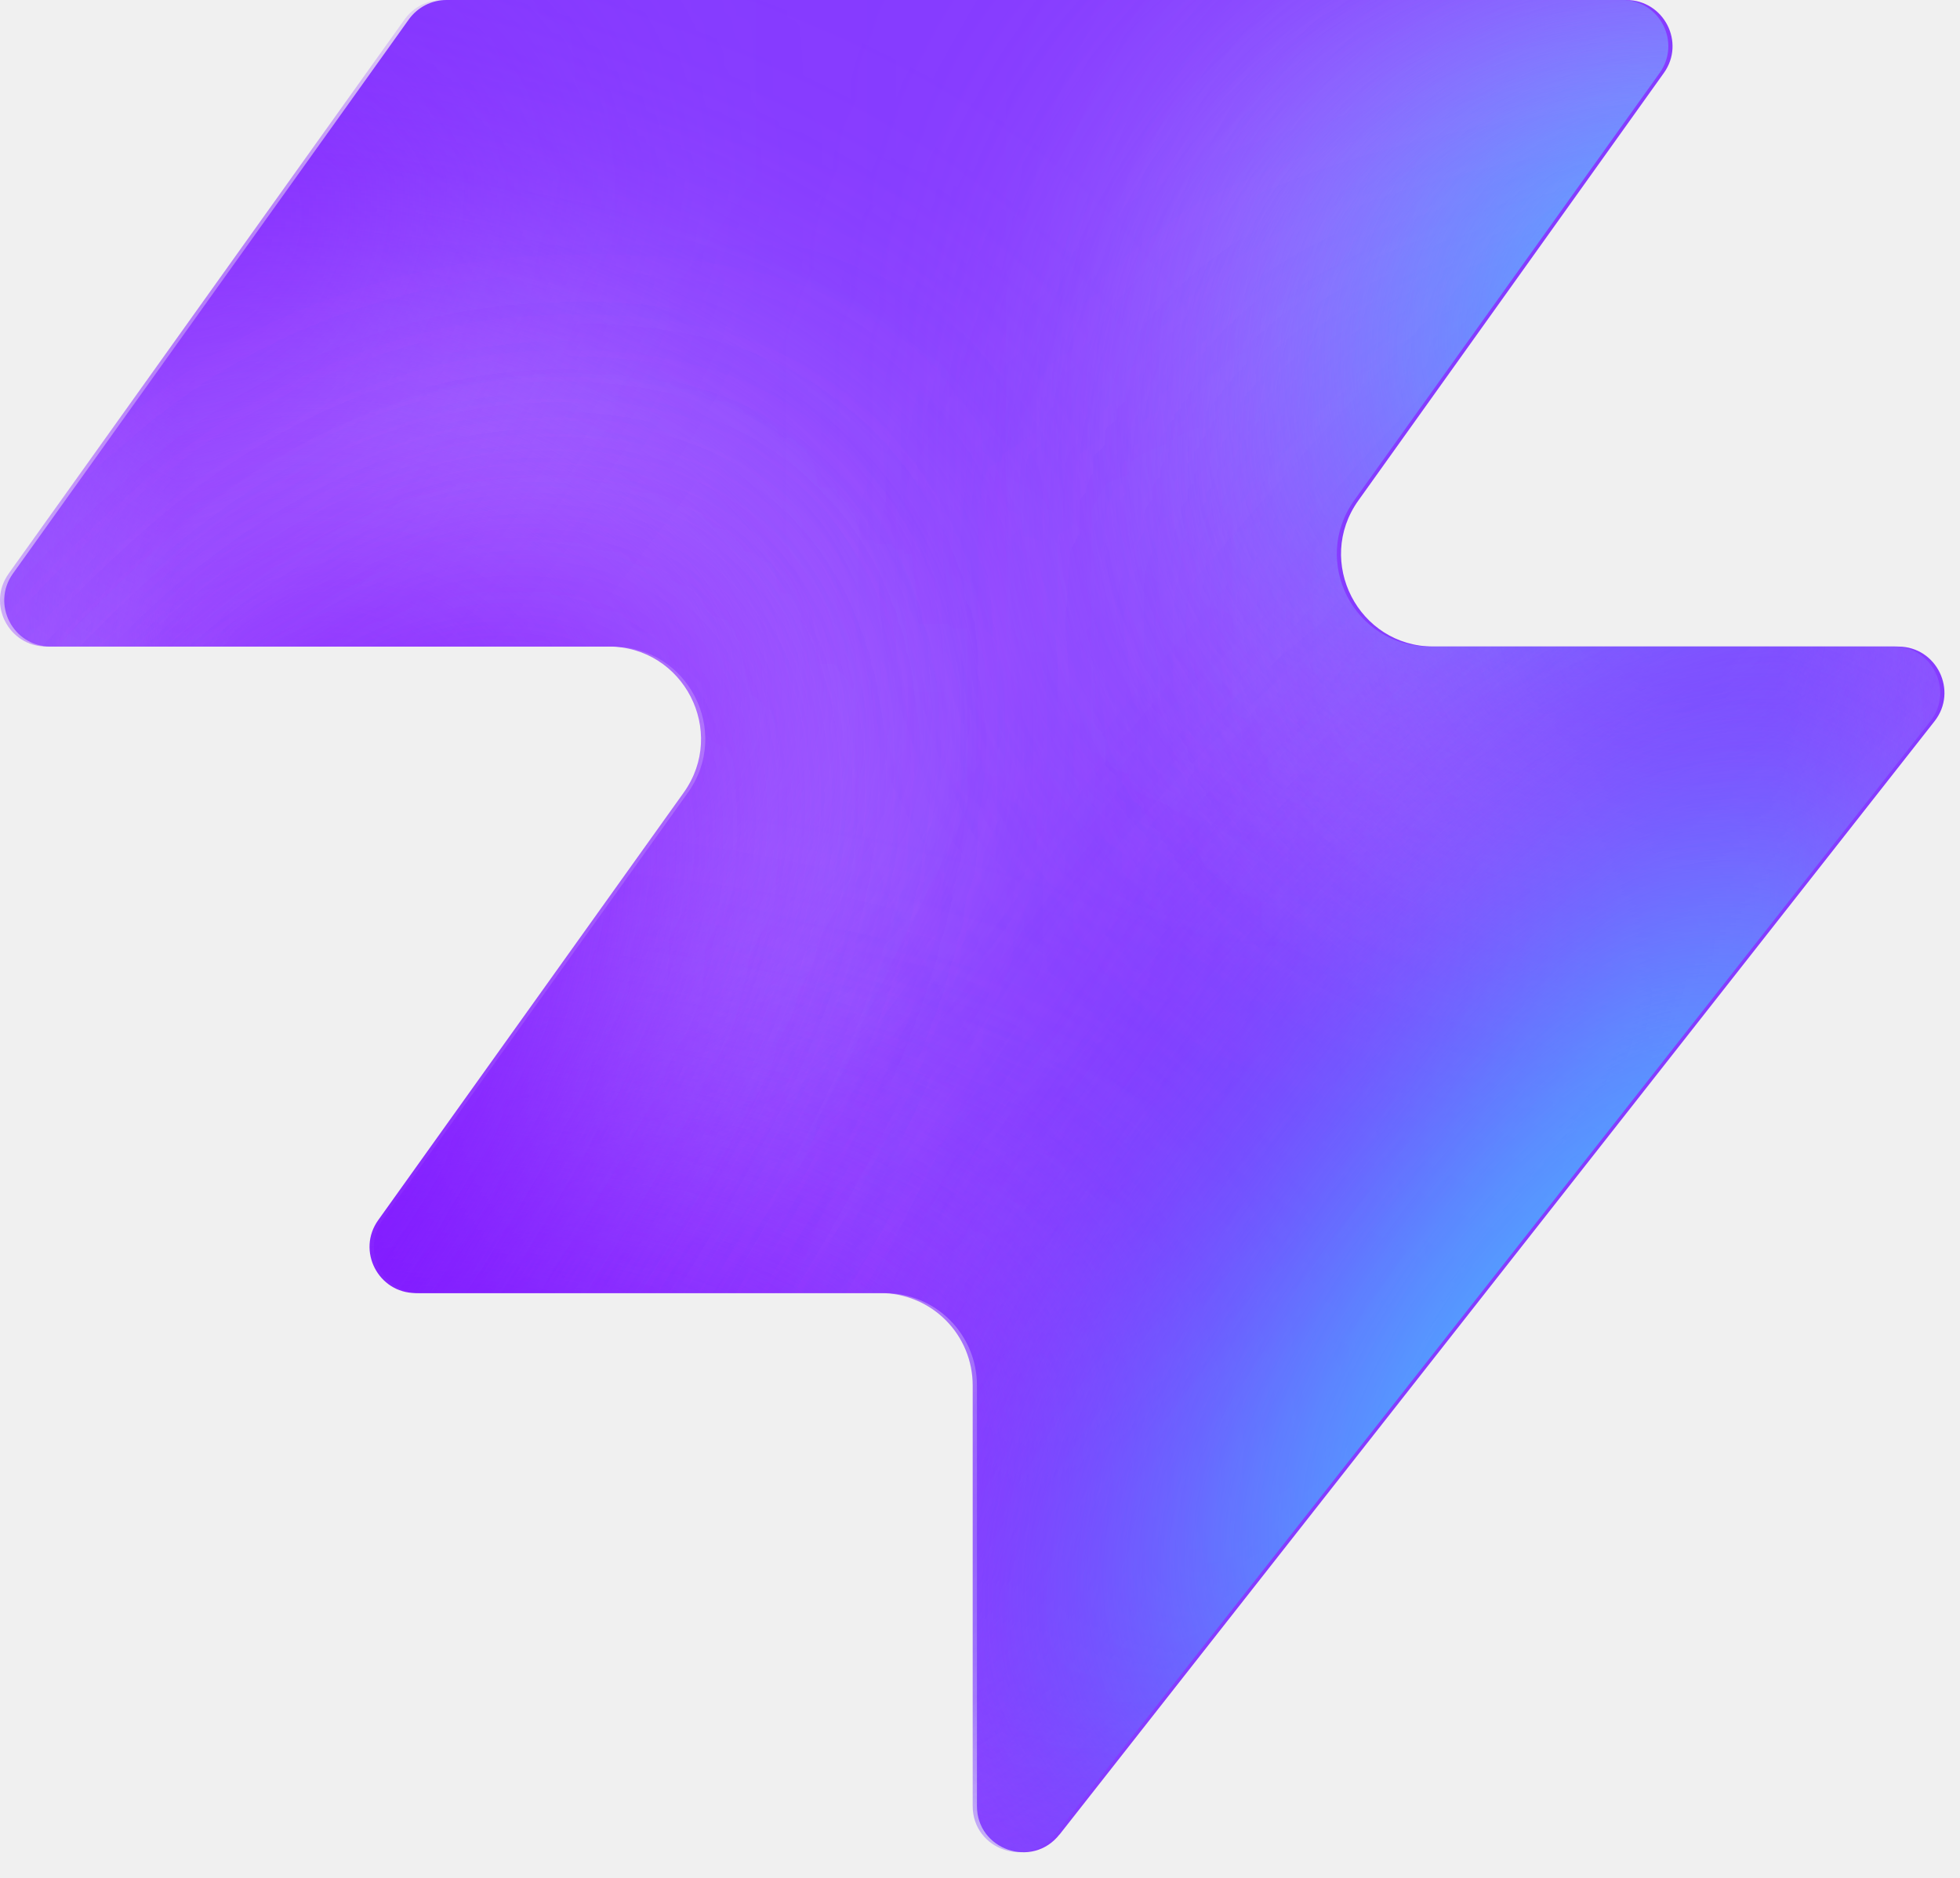
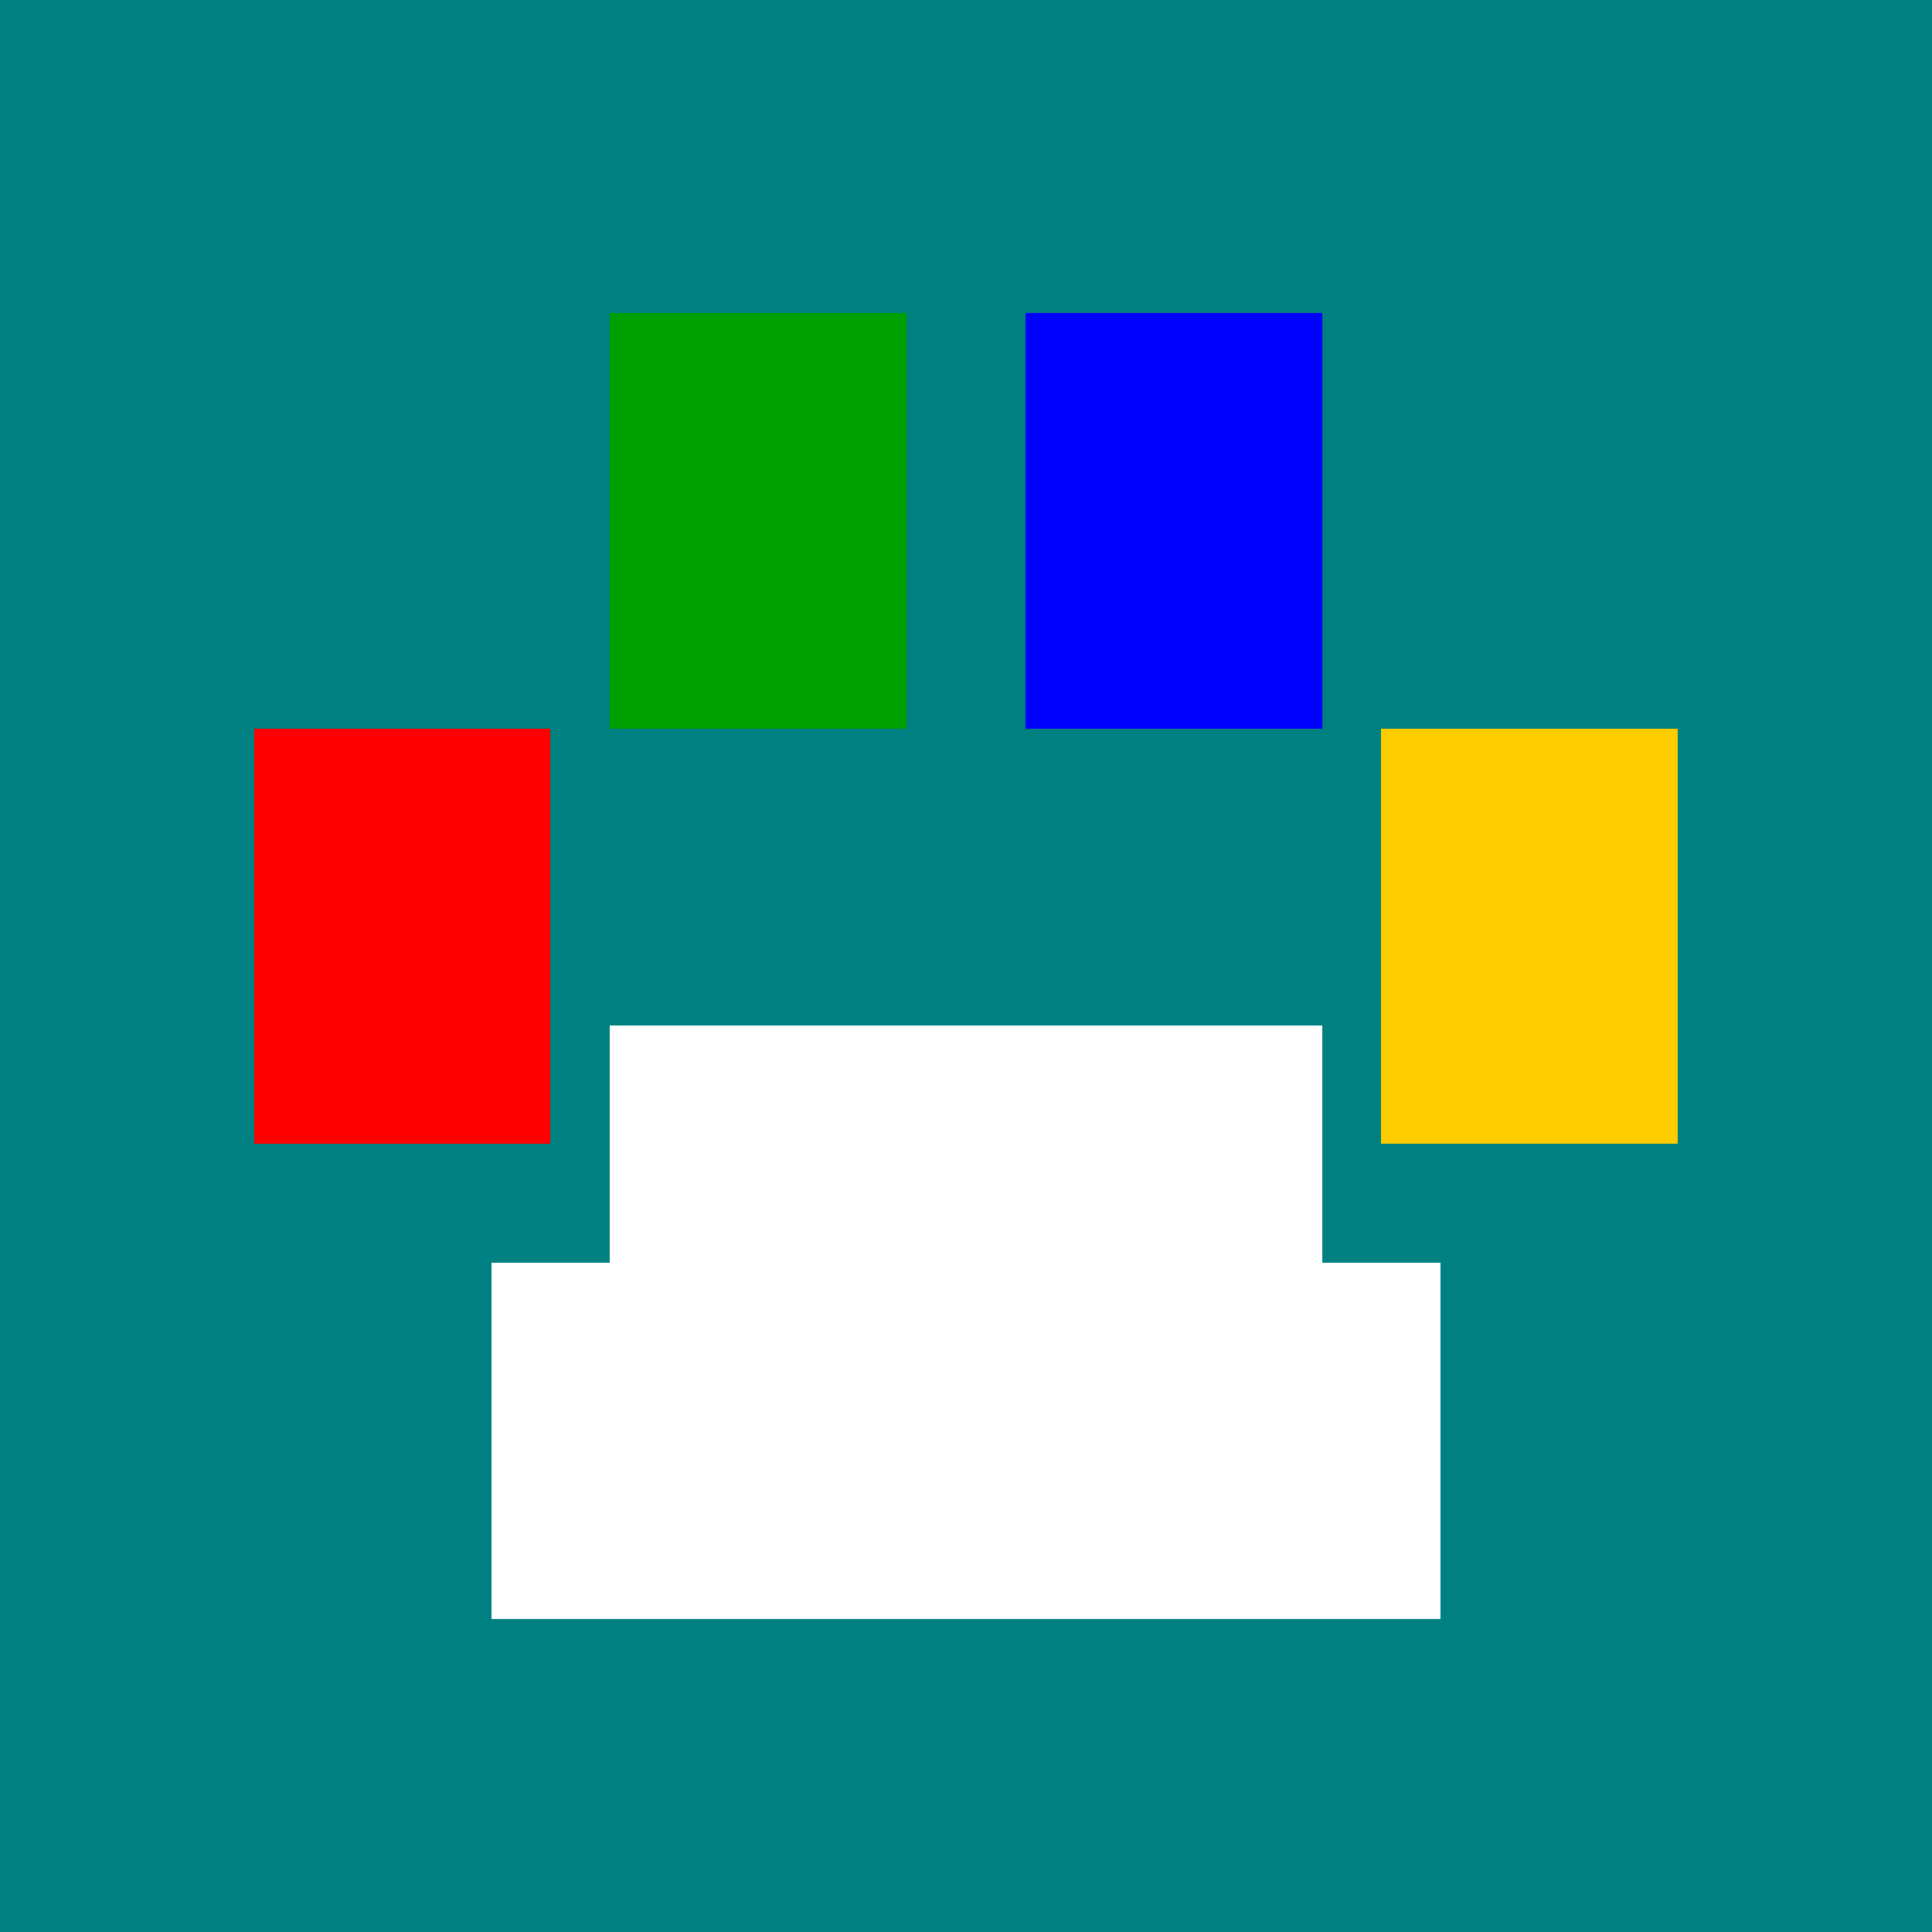
- <svg xmlns="http://www.w3.org/2000/svg" width="48" height="46" fill="none" viewBox="0 0 48 46">
-   <path fill="#863bff" d="M25.946 44.938c-.664.845-2.021.375-2.021-.698V33.937a2.26 2.26 0 0 0-2.262-2.262H10.287c-.92 0-1.456-1.04-.92-1.788l7.48-10.471c1.07-1.497 0-3.578-1.842-3.578H1.237c-.92 0-1.456-1.04-.92-1.788L10.013.474c.214-.297.556-.474.92-.474h28.894c.92 0 1.456 1.04.92 1.788l-7.48 10.471c-1.07 1.498 0 3.579 1.842 3.579h11.377c.943 0 1.473 1.088.89 1.83L25.947 44.94z" style="fill:#863bff;fill:color(display-p3 .525 .23 1);fill-opacity:1" />
-   <mask id="a" width="48" height="46" x="0" y="0" maskUnits="userSpaceOnUse" style="mask-type:alpha">
-     <path fill="#000" d="M25.842 44.938c-.664.844-2.021.375-2.021-.698V33.937a2.26 2.26 0 0 0-2.262-2.262H10.183c-.92 0-1.456-1.04-.92-1.788l7.48-10.471c1.07-1.498 0-3.579-1.842-3.579H1.133c-.92 0-1.456-1.04-.92-1.787L9.91.473c.214-.297.556-.474.92-.474h28.894c.92 0 1.456 1.04.92 1.788l-7.48 10.471c-1.07 1.498 0 3.578 1.842 3.578h11.377c.943 0 1.473 1.088.89 1.832L25.843 44.94z" style="fill:#000;fill-opacity:1" />
-   </mask>
-   <g mask="url(#a)">
-     <g filter="url(#b)">
-       <ellipse cx="5.508" cy="14.704" fill="#ede6ff" rx="5.508" ry="14.704" style="fill:#ede6ff;fill:color(display-p3 .927 .903 1);fill-opacity:1" transform="matrix(.00324 1 1 -.00324 -4.47 31.516)" />
-     </g>
-     <g filter="url(#c)">
-       <ellipse cx="10.399" cy="29.851" fill="#ede6ff" rx="10.399" ry="29.851" style="fill:#ede6ff;fill:color(display-p3 .927 .903 1);fill-opacity:1" transform="matrix(.00324 1 1 -.00324 -39.328 7.883)" />
-     </g>
-     <g filter="url(#d)">
-       <ellipse cx="5.508" cy="30.487" fill="#7e14ff" rx="5.508" ry="30.487" style="fill:#7e14ff;fill:color(display-p3 .492 .077 1);fill-opacity:1" transform="rotate(89.814 -25.913 -14.639)scale(1 -1)" />
-     </g>
-     <g filter="url(#e)">
-       <ellipse cx="5.508" cy="30.599" fill="#7e14ff" rx="5.508" ry="30.599" style="fill:#7e14ff;fill:color(display-p3 .492 .077 1);fill-opacity:1" transform="rotate(89.814 -32.644 -3.334)scale(1 -1)" />
-     </g>
-     <g filter="url(#f)">
-       <ellipse cx="5.508" cy="30.599" fill="#7e14ff" rx="5.508" ry="30.599" style="fill:#7e14ff;fill:color(display-p3 .492 .077 1);fill-opacity:1" transform="matrix(.00324 1 1 -.00324 -34.34 30.47)" />
-     </g>
-     <g filter="url(#g)">
-       <ellipse cx="14.072" cy="22.078" fill="#ede6ff" rx="14.072" ry="22.078" style="fill:#ede6ff;fill:color(display-p3 .927 .903 1);fill-opacity:1" transform="rotate(93.35 24.506 48.493)scale(-1 1)" />
-     </g>
-     <g filter="url(#h)">
-       <ellipse cx="3.47" cy="21.501" fill="#7e14ff" rx="3.47" ry="21.501" style="fill:#7e14ff;fill:color(display-p3 .492 .077 1);fill-opacity:1" transform="rotate(89.009 28.708 47.59)scale(-1 1)" />
-     </g>
-     <g filter="url(#i)">
-       <ellipse cx="3.47" cy="21.501" fill="#7e14ff" rx="3.47" ry="21.501" style="fill:#7e14ff;fill:color(display-p3 .492 .077 1);fill-opacity:1" transform="rotate(89.009 28.708 47.59)scale(-1 1)" />
-     </g>
-     <g filter="url(#j)">
-       <ellipse cx=".387" cy="8.972" fill="#7e14ff" rx="4.407" ry="29.108" style="fill:#7e14ff;fill:color(display-p3 .492 .077 1);fill-opacity:1" transform="rotate(39.51 .387 8.972)" />
-     </g>
-     <g filter="url(#k)">
-       <ellipse cx="47.523" cy="-6.092" fill="#7e14ff" rx="4.407" ry="29.108" style="fill:#7e14ff;fill:color(display-p3 .492 .077 1);fill-opacity:1" transform="rotate(37.892 47.523 -6.092)" />
-     </g>
-     <g filter="url(#l)">
-       <ellipse cx="41.412" cy="6.333" fill="#47bfff" rx="5.971" ry="9.665" style="fill:#47bfff;fill:color(display-p3 .28 .748 1);fill-opacity:1" transform="rotate(37.892 41.412 6.333)" />
-     </g>
-     <g filter="url(#m)">
-       <ellipse cx="-1.879" cy="38.332" fill="#7e14ff" rx="4.407" ry="29.108" style="fill:#7e14ff;fill:color(display-p3 .492 .077 1);fill-opacity:1" transform="rotate(37.892 -1.88 38.332)" />
-     </g>
-     <g filter="url(#n)">
-       <ellipse cx="-1.879" cy="38.332" fill="#7e14ff" rx="4.407" ry="29.108" style="fill:#7e14ff;fill:color(display-p3 .492 .077 1);fill-opacity:1" transform="rotate(37.892 -1.88 38.332)" />
-     </g>
-     <g filter="url(#o)">
-       <ellipse cx="35.651" cy="29.907" fill="#7e14ff" rx="4.407" ry="29.108" style="fill:#7e14ff;fill:color(display-p3 .492 .077 1);fill-opacity:1" transform="rotate(37.892 35.651 29.907)" />
-     </g>
-     <g filter="url(#p)">
-       <ellipse cx="38.418" cy="32.4" fill="#47bfff" rx="5.971" ry="15.297" style="fill:#47bfff;fill:color(display-p3 .28 .748 1);fill-opacity:1" transform="rotate(37.892 38.418 32.4)" />
-     </g>
+ <svg xmlns="http://www.w3.org/2000/svg" viewBox="0 0 28 28" shape-rendering="crispEdges">
+   <rect width="28" height="28" fill="#008080" />
+   <g transform="translate(1.96 2.82) scale(0.86)">
+     <rect x="2" y="9" width="5" height="7" fill="#ff0000" />
+     <rect x="8" y="2" width="5" height="7" fill="#00a000" />
+     <rect x="15" y="2" width="5" height="7" fill="#0000ff" />
+     <rect x="21" y="9" width="5" height="7" fill="#ffcc00" />
+     <rect x="8" y="14" width="12" height="10" fill="#ffffff" />
+     <rect x="6" y="18" width="16" height="6" fill="#ffffff" />
  </g>
-   <defs>
-     <filter id="b" width="60.045" height="41.654" x="-19.77" y="16.149" color-interpolation-filters="sRGB" filterUnits="userSpaceOnUse">
-       <feFlood flood-opacity="0" result="BackgroundImageFix" />
-       <feBlend in="SourceGraphic" in2="BackgroundImageFix" result="shape" />
-       <feGaussianBlur result="effect1_foregroundBlur_2002_17158" stdDeviation="7.659" />
-     </filter>
-     <filter id="c" width="90.34" height="51.437" x="-54.613" y="-7.533" color-interpolation-filters="sRGB" filterUnits="userSpaceOnUse">
-       <feFlood flood-opacity="0" result="BackgroundImageFix" />
-       <feBlend in="SourceGraphic" in2="BackgroundImageFix" result="shape" />
-       <feGaussianBlur result="effect1_foregroundBlur_2002_17158" stdDeviation="7.659" />
-     </filter>
-     <filter id="d" width="79.355" height="29.4" x="-49.64" y="2.03" color-interpolation-filters="sRGB" filterUnits="userSpaceOnUse">
-       <feFlood flood-opacity="0" result="BackgroundImageFix" />
-       <feBlend in="SourceGraphic" in2="BackgroundImageFix" result="shape" />
-       <feGaussianBlur result="effect1_foregroundBlur_2002_17158" stdDeviation="4.596" />
-     </filter>
-     <filter id="e" width="79.579" height="29.4" x="-45.045" y="20.029" color-interpolation-filters="sRGB" filterUnits="userSpaceOnUse">
-       <feFlood flood-opacity="0" result="BackgroundImageFix" />
-       <feBlend in="SourceGraphic" in2="BackgroundImageFix" result="shape" />
-       <feGaussianBlur result="effect1_foregroundBlur_2002_17158" stdDeviation="4.596" />
-     </filter>
-     <filter id="f" width="79.579" height="29.4" x="-43.513" y="21.178" color-interpolation-filters="sRGB" filterUnits="userSpaceOnUse">
-       <feFlood flood-opacity="0" result="BackgroundImageFix" />
-       <feBlend in="SourceGraphic" in2="BackgroundImageFix" result="shape" />
-       <feGaussianBlur result="effect1_foregroundBlur_2002_17158" stdDeviation="4.596" />
-     </filter>
-     <filter id="g" width="74.749" height="58.852" x="15.756" y="-17.901" color-interpolation-filters="sRGB" filterUnits="userSpaceOnUse">
-       <feFlood flood-opacity="0" result="BackgroundImageFix" />
-       <feBlend in="SourceGraphic" in2="BackgroundImageFix" result="shape" />
-       <feGaussianBlur result="effect1_foregroundBlur_2002_17158" stdDeviation="7.659" />
-     </filter>
-     <filter id="h" width="61.377" height="25.362" x="23.548" y="2.284" color-interpolation-filters="sRGB" filterUnits="userSpaceOnUse">
-       <feFlood flood-opacity="0" result="BackgroundImageFix" />
-       <feBlend in="SourceGraphic" in2="BackgroundImageFix" result="shape" />
-       <feGaussianBlur result="effect1_foregroundBlur_2002_17158" stdDeviation="4.596" />
-     </filter>
-     <filter id="i" width="61.377" height="25.362" x="23.548" y="2.284" color-interpolation-filters="sRGB" filterUnits="userSpaceOnUse">
-       <feFlood flood-opacity="0" result="BackgroundImageFix" />
-       <feBlend in="SourceGraphic" in2="BackgroundImageFix" result="shape" />
-       <feGaussianBlur result="effect1_foregroundBlur_2002_17158" stdDeviation="4.596" />
-     </filter>
-     <filter id="j" width="56.045" height="63.649" x="-27.636" y="-22.853" color-interpolation-filters="sRGB" filterUnits="userSpaceOnUse">
-       <feFlood flood-opacity="0" result="BackgroundImageFix" />
-       <feBlend in="SourceGraphic" in2="BackgroundImageFix" result="shape" />
-       <feGaussianBlur result="effect1_foregroundBlur_2002_17158" stdDeviation="4.596" />
-     </filter>
-     <filter id="k" width="54.814" height="64.646" x="20.116" y="-38.415" color-interpolation-filters="sRGB" filterUnits="userSpaceOnUse">
-       <feFlood flood-opacity="0" result="BackgroundImageFix" />
-       <feBlend in="SourceGraphic" in2="BackgroundImageFix" result="shape" />
-       <feGaussianBlur result="effect1_foregroundBlur_2002_17158" stdDeviation="4.596" />
-     </filter>
-     <filter id="l" width="33.541" height="35.313" x="24.641" y="-11.323" color-interpolation-filters="sRGB" filterUnits="userSpaceOnUse">
-       <feFlood flood-opacity="0" result="BackgroundImageFix" />
-       <feBlend in="SourceGraphic" in2="BackgroundImageFix" result="shape" />
-       <feGaussianBlur result="effect1_foregroundBlur_2002_17158" stdDeviation="4.596" />
-     </filter>
-     <filter id="m" width="54.814" height="64.646" x="-29.286" y="6.009" color-interpolation-filters="sRGB" filterUnits="userSpaceOnUse">
-       <feFlood flood-opacity="0" result="BackgroundImageFix" />
-       <feBlend in="SourceGraphic" in2="BackgroundImageFix" result="shape" />
-       <feGaussianBlur result="effect1_foregroundBlur_2002_17158" stdDeviation="4.596" />
-     </filter>
-     <filter id="n" width="54.814" height="64.646" x="-29.286" y="6.009" color-interpolation-filters="sRGB" filterUnits="userSpaceOnUse">
-       <feFlood flood-opacity="0" result="BackgroundImageFix" />
-       <feBlend in="SourceGraphic" in2="BackgroundImageFix" result="shape" />
-       <feGaussianBlur result="effect1_foregroundBlur_2002_17158" stdDeviation="4.596" />
-     </filter>
-     <filter id="o" width="54.814" height="64.646" x="8.244" y="-2.416" color-interpolation-filters="sRGB" filterUnits="userSpaceOnUse">
-       <feFlood flood-opacity="0" result="BackgroundImageFix" />
-       <feBlend in="SourceGraphic" in2="BackgroundImageFix" result="shape" />
-       <feGaussianBlur result="effect1_foregroundBlur_2002_17158" stdDeviation="4.596" />
-     </filter>
-     <filter id="p" width="39.409" height="43.623" x="18.713" y="10.588" color-interpolation-filters="sRGB" filterUnits="userSpaceOnUse">
-       <feFlood flood-opacity="0" result="BackgroundImageFix" />
-       <feBlend in="SourceGraphic" in2="BackgroundImageFix" result="shape" />
-       <feGaussianBlur result="effect1_foregroundBlur_2002_17158" stdDeviation="4.596" />
-     </filter>
-   </defs>
</svg>
